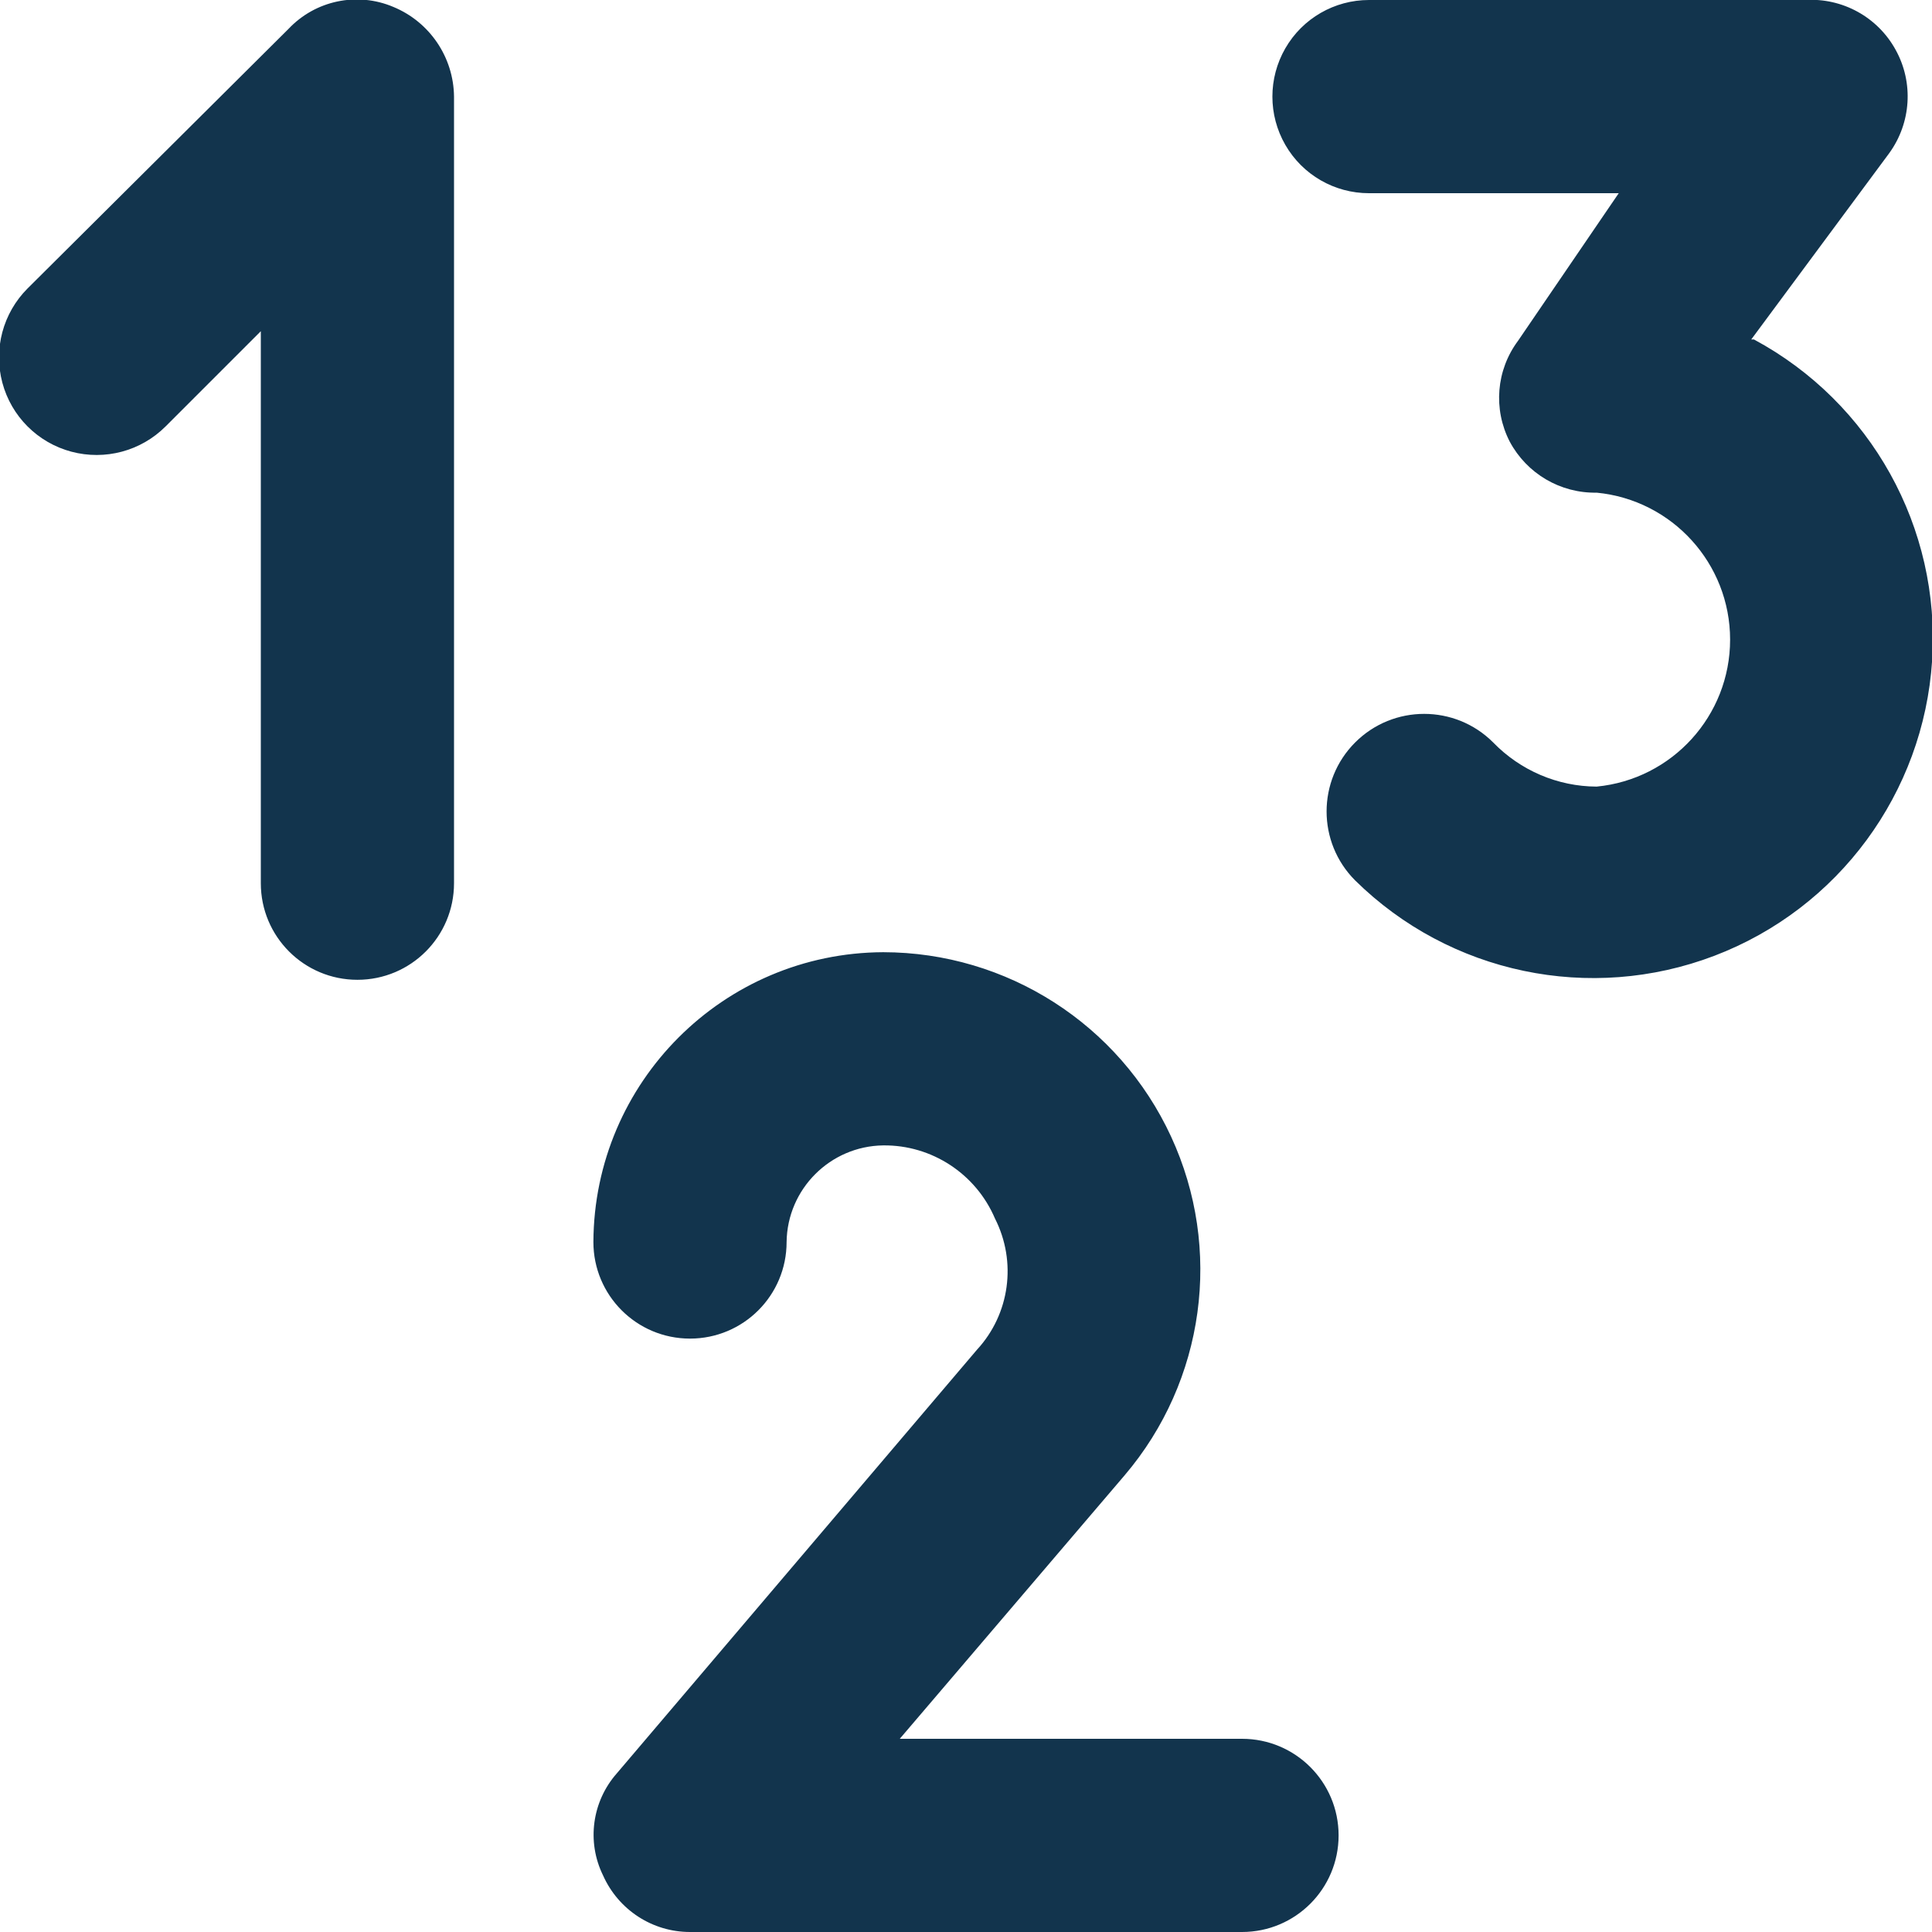
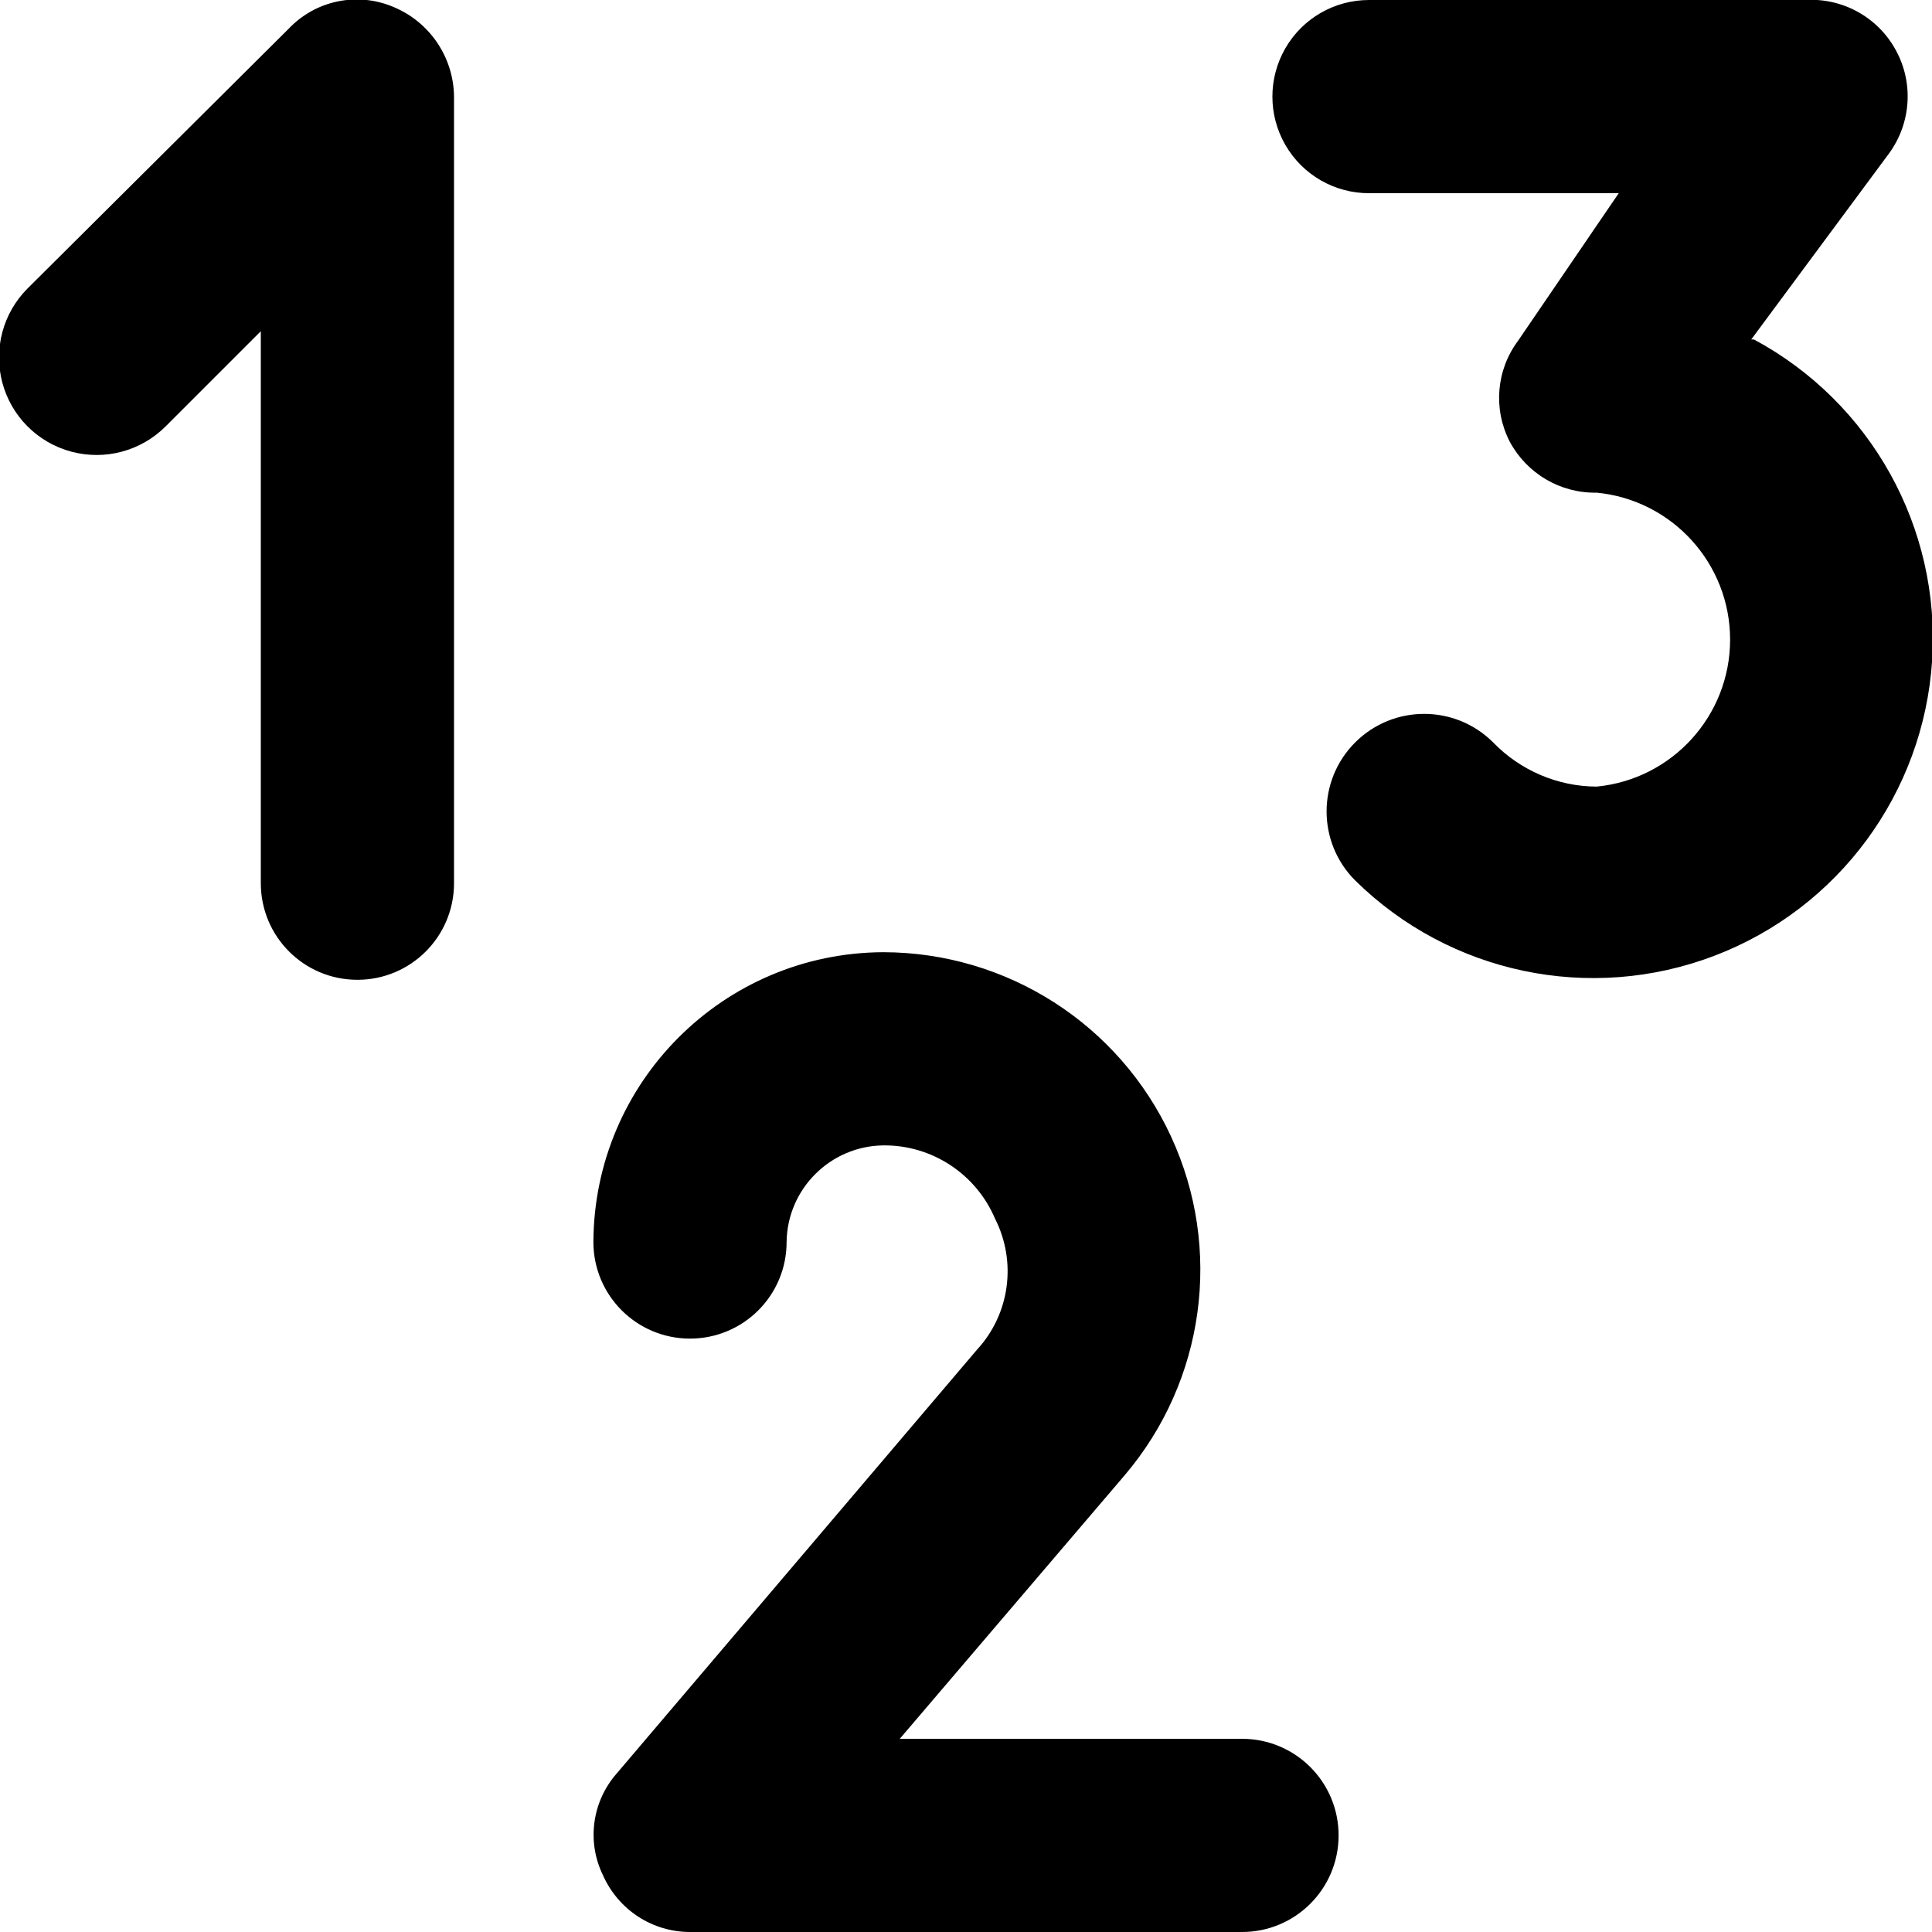
<svg xmlns="http://www.w3.org/2000/svg" width="14px" height="14px" viewBox="0 0 14 14" version="1.1">
  <g id="Icons-✅" stroke="none" stroke-width="1" fill="none" fill-rule="evenodd">
-     <g id="Icons" transform="translate(-491, -1465)" fill="#12344D">
+     <g id="Icons" transform="translate(-491, -1465)" fill="currentColor">
      <g id="icon/number-field" transform="translate(491, 1465)">
        <g id="number-field" transform="translate(-1, -1)">
          <path d="M3.85,1.05 C4.114,1.159 4.287,1.415 4.29,1.7 L4.29,7.4 C4.29,7.787 3.977,8.1 3.59,8.1 C3.203,8.1 2.89,7.787 2.89,7.4 L2.89,3.4 L2.2,4.09 C2.021,4.269 1.761,4.338 1.517,4.273 C1.273,4.208 1.082,4.017 1.017,3.773 C0.952,3.529 1.021,3.269 1.2,3.09 L3.09,1.21 C3.285,1.003 3.588,0.939 3.85,1.05 Z M10,13.6 C10.387,13.6 10.7,13.913 10.7,14.3 C10.7,14.687 10.387,15 10,15 L6,15 C5.727,15 5.481,14.839 5.37,14.59 C5.25,14.346 5.29,14.054 5.47,13.85 L8.08,10.78 C8.318,10.522 8.369,10.143 8.21,9.83 C8.072,9.506 7.752,9.296 7.4,9.3 C7.016,9.305 6.705,9.616 6.7,10 C6.7,10.387 6.387,10.7 6,10.7 C5.613,10.7 5.3,10.387 5.3,10 C5.305,8.842 6.242,7.905 7.4,7.9 C8.296,7.901 9.11,8.422 9.486,9.236 C9.862,10.049 9.731,11.007 9.15,11.69 L7.52,13.6 L10,13.6 Z M13.69,3.46 L13.71,3.46 C14.558,3.916 15.063,4.824 15.001,5.785 C14.939,6.746 14.323,7.583 13.423,7.926 C12.523,8.269 11.506,8.056 10.82,7.38 C10.544,7.104 10.544,6.656 10.82,6.38 C11.096,6.104 11.544,6.104 11.82,6.38 C12.017,6.583 12.287,6.699 12.57,6.7 C13.118,6.647 13.537,6.186 13.537,5.635 C13.537,5.084 13.118,4.623 12.57,4.57 C12.307,4.575 12.064,4.432 11.94,4.2 C11.819,3.965 11.842,3.682 12,3.47 L12.73,2.4 L10.92,2.4 C10.67,2.4 10.439,2.267 10.314,2.05 C10.189,1.833 10.189,1.567 10.314,1.35 C10.439,1.133 10.67,1 10.92,1 L14.08,1 C14.351,0.983 14.607,1.124 14.737,1.362 C14.868,1.599 14.849,1.891 14.69,2.11 L13.69,3.46 Z" id="Combined-Shape" />
        </g>
      </g>
    </g>
  </g>
</svg>
